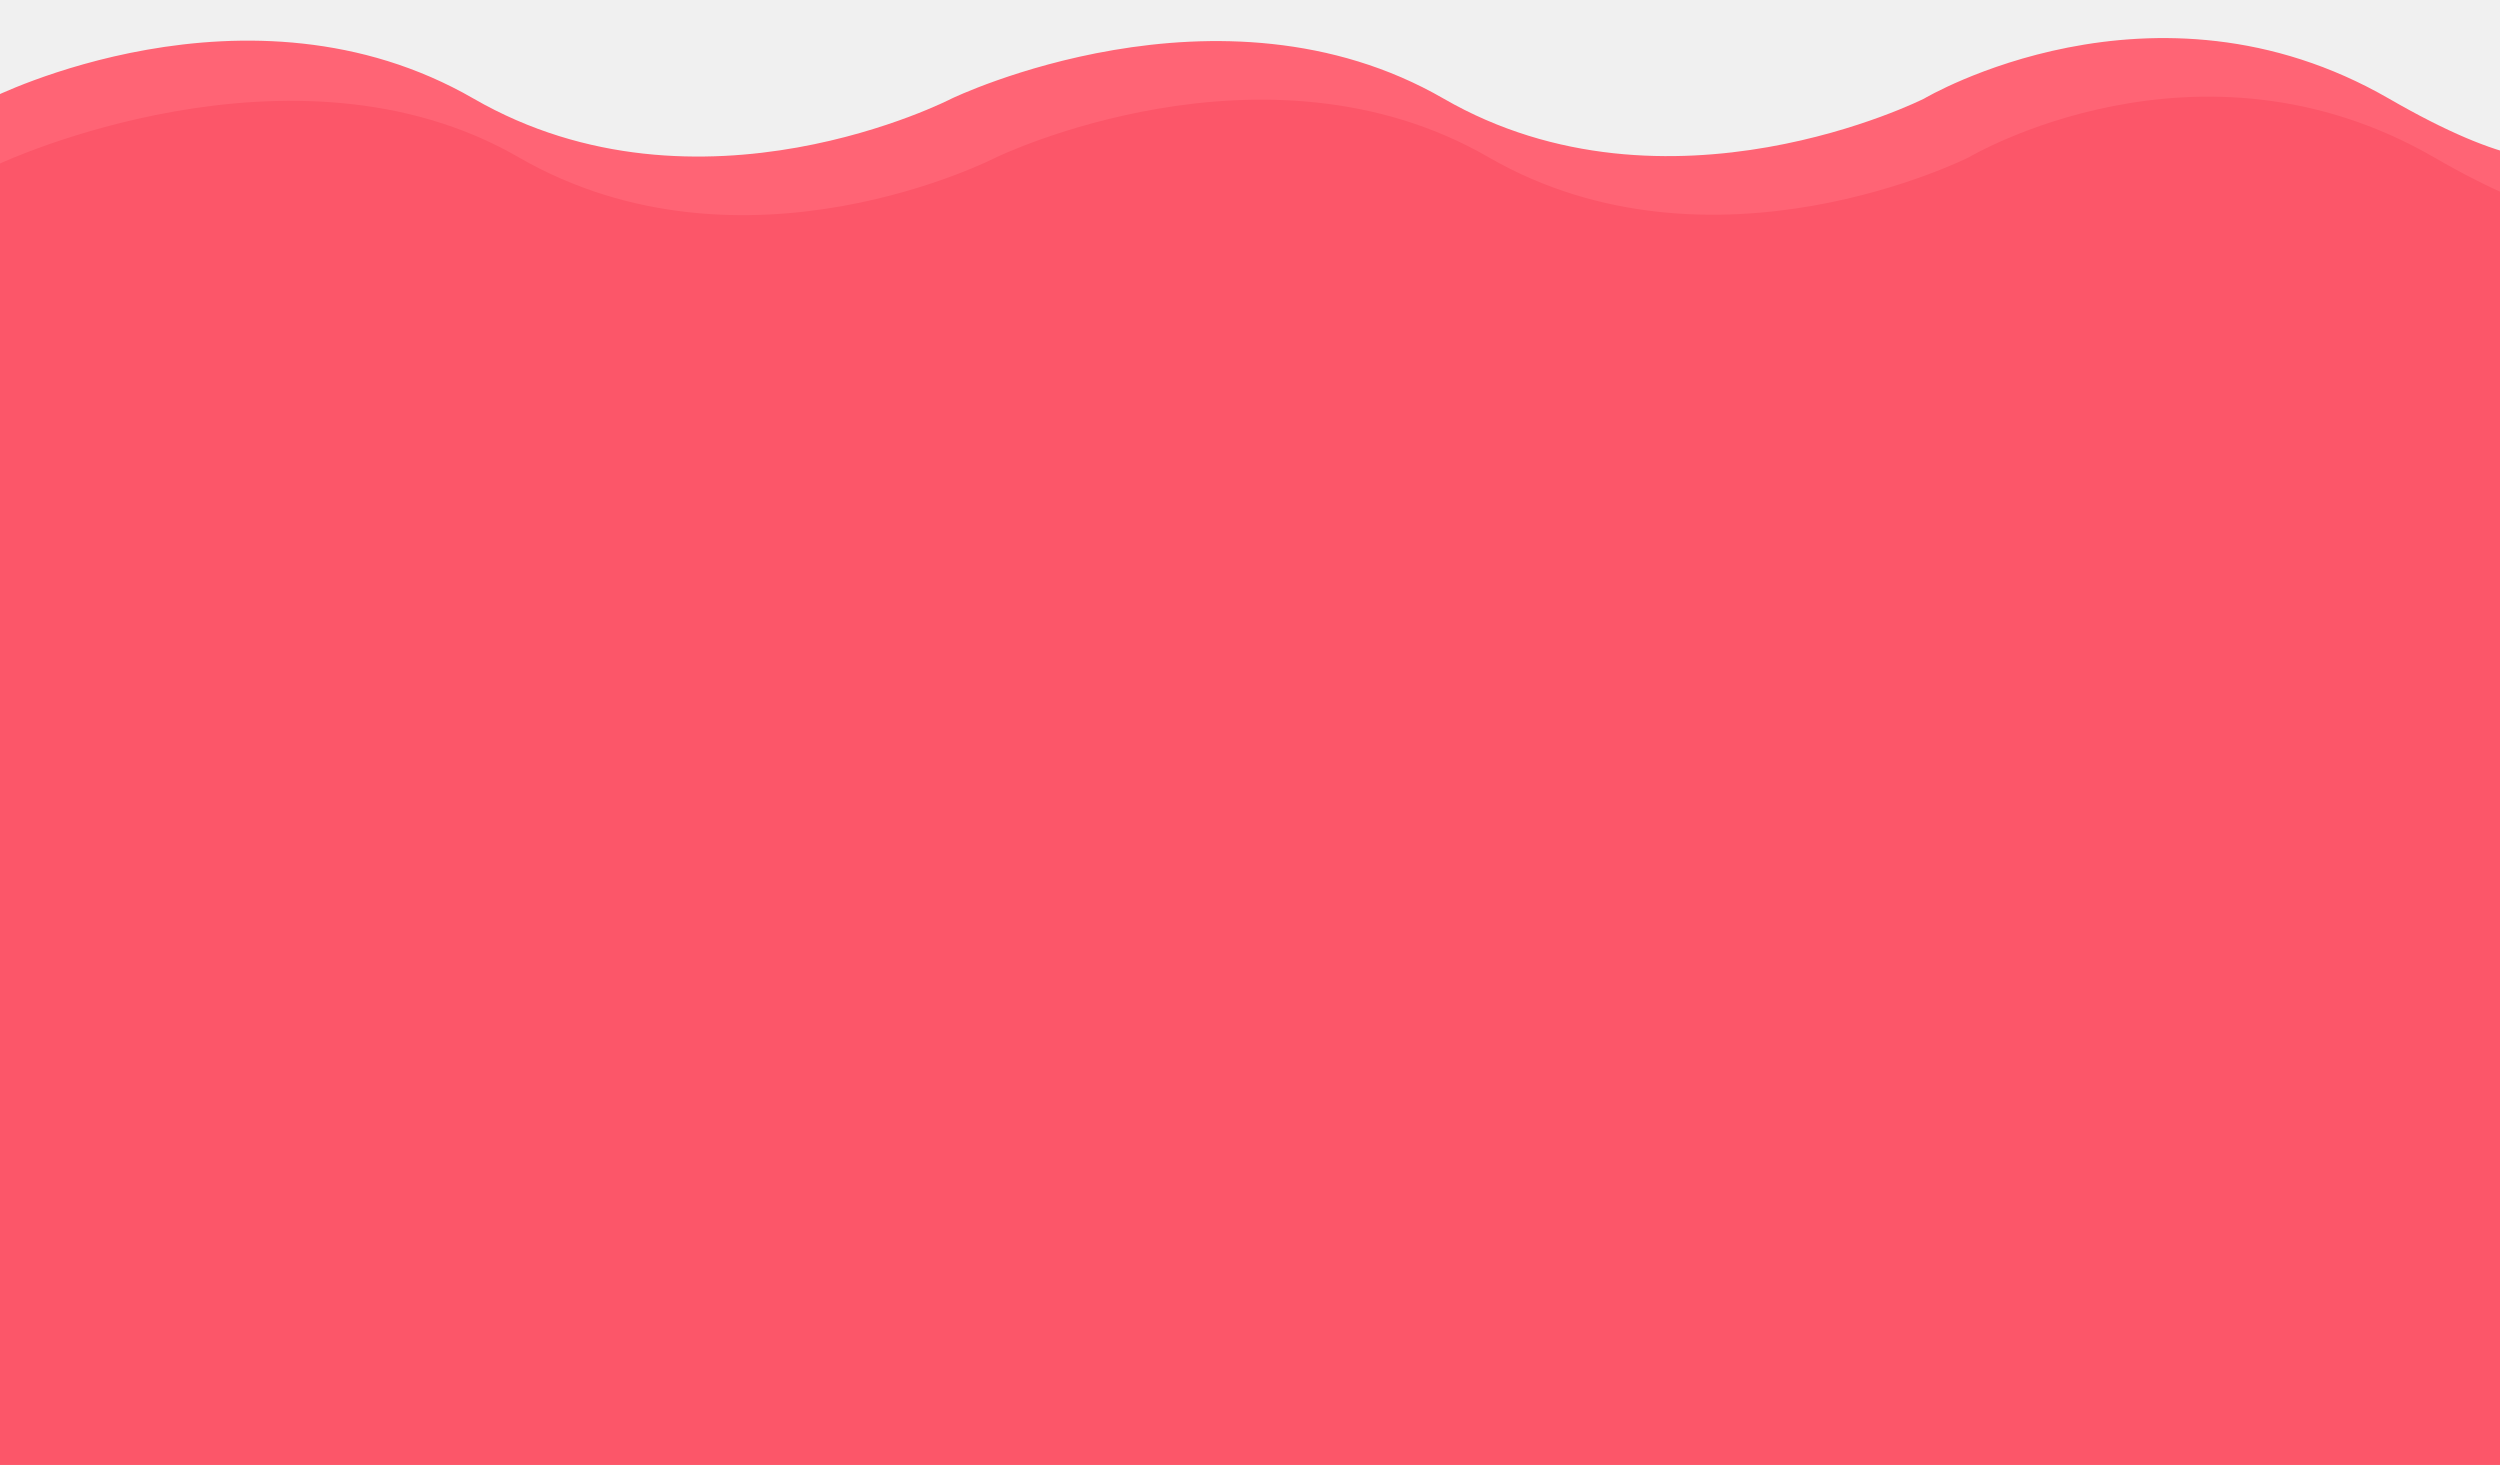
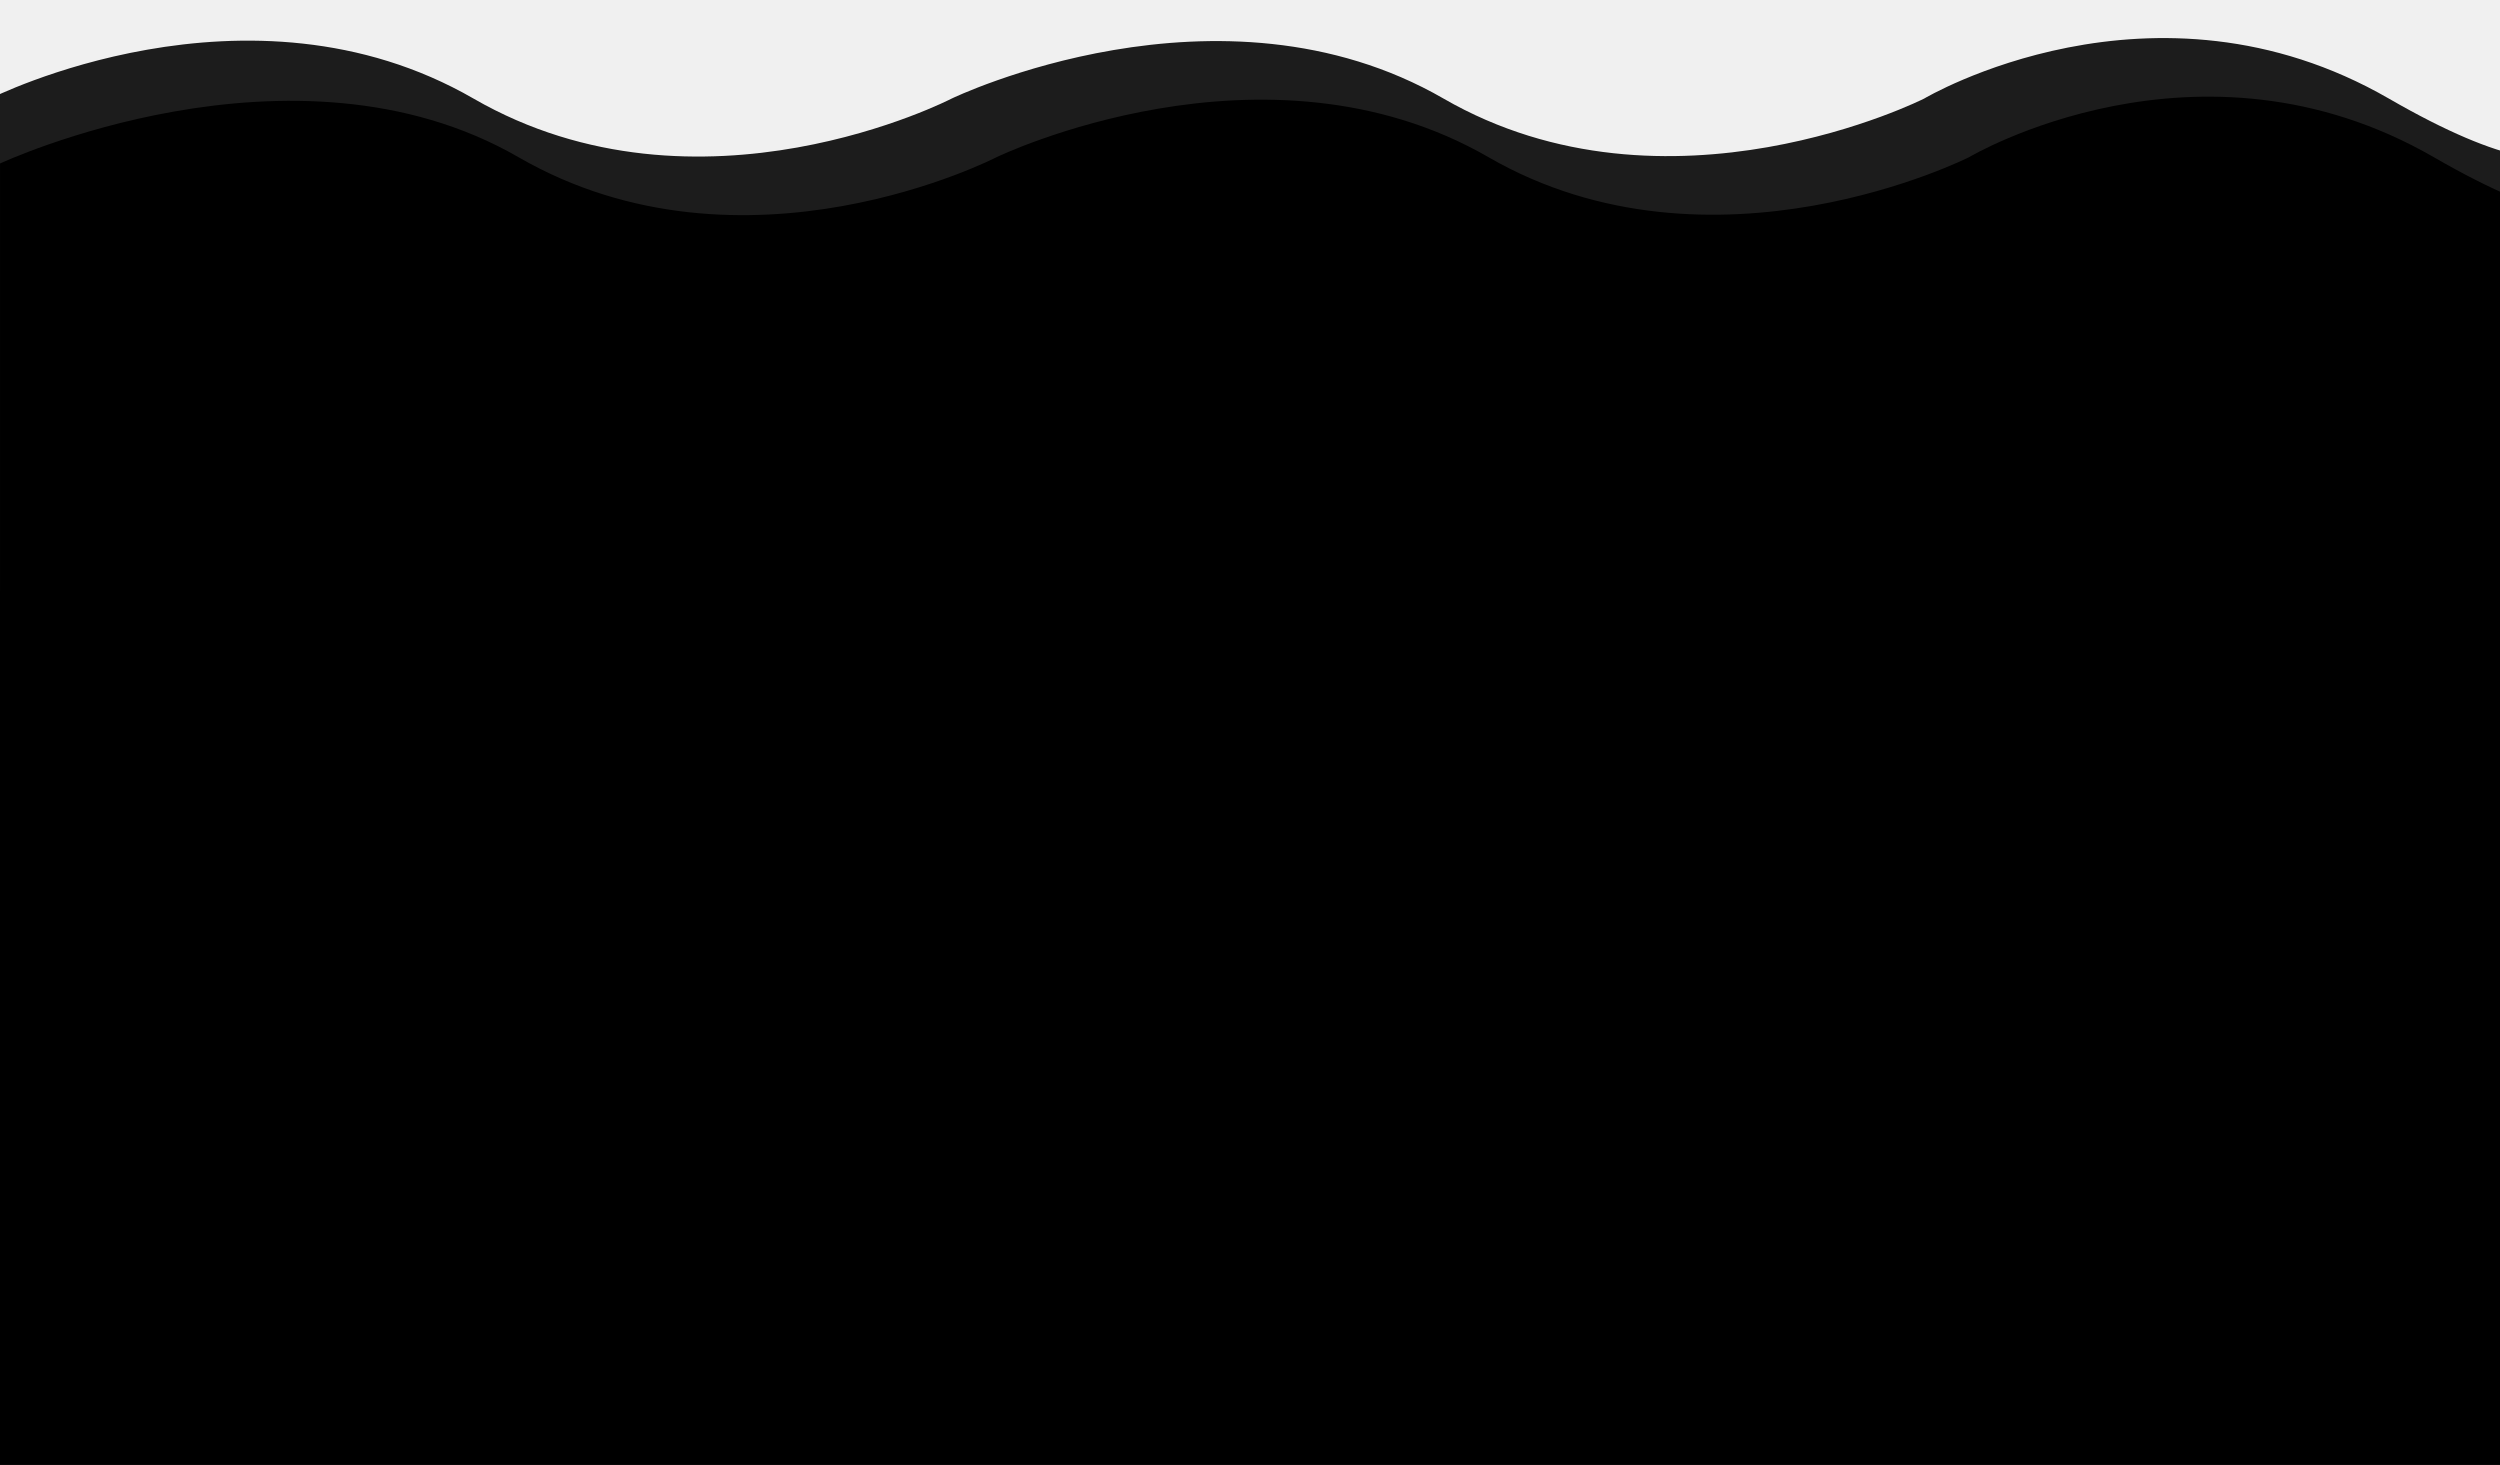
<svg xmlns="http://www.w3.org/2000/svg" viewBox="0 0 1280 750">
  <defs>
-     <style>.a{fill:#fff;}.b{clip-path:url(#a);}.c{fill:#ff6475;}.d{fill:#fc5669;}</style>
+     <style>.a{fill:#fff;}.b{clip-path:url(#a);}.c{fill:#1c1c1c;}.d{fill:#000000;}</style>
    <clipPath id="a">
      <rect class="a" width="1280" height="750" transform="translate(-30 30)" />
    </clipPath>
  </defs>
  <g transform="translate(30 -30)">
    <g class="b">
      <path class="c" d="M1335.016,577.484s13.891,69.736-106.9,0-237.975,0-237.975,0-131.234,66.274-246.023,0-251.9,0-251.9,0-129.1,66.773-244.75,0S0,577.484,0,577.484V799.094l-9.359,569.328,1292.708-20.5Z" transform="translate(-35 -497)" />
    </g>
    <g class="b">
      <path class="d" d="M1335.016,577.484s13.891,69.736-106.9,0-237.975,0-237.975,0-131.234,66.274-246.023,0-251.9,0-251.9,0-129.1,66.773-244.75,0-265.458,3.227-265.458,3.227V799.238l-4.082,506.07,1305.415,42.613Z" transform="translate(-12 -467)" />
    </g>
  </g>
</svg>
